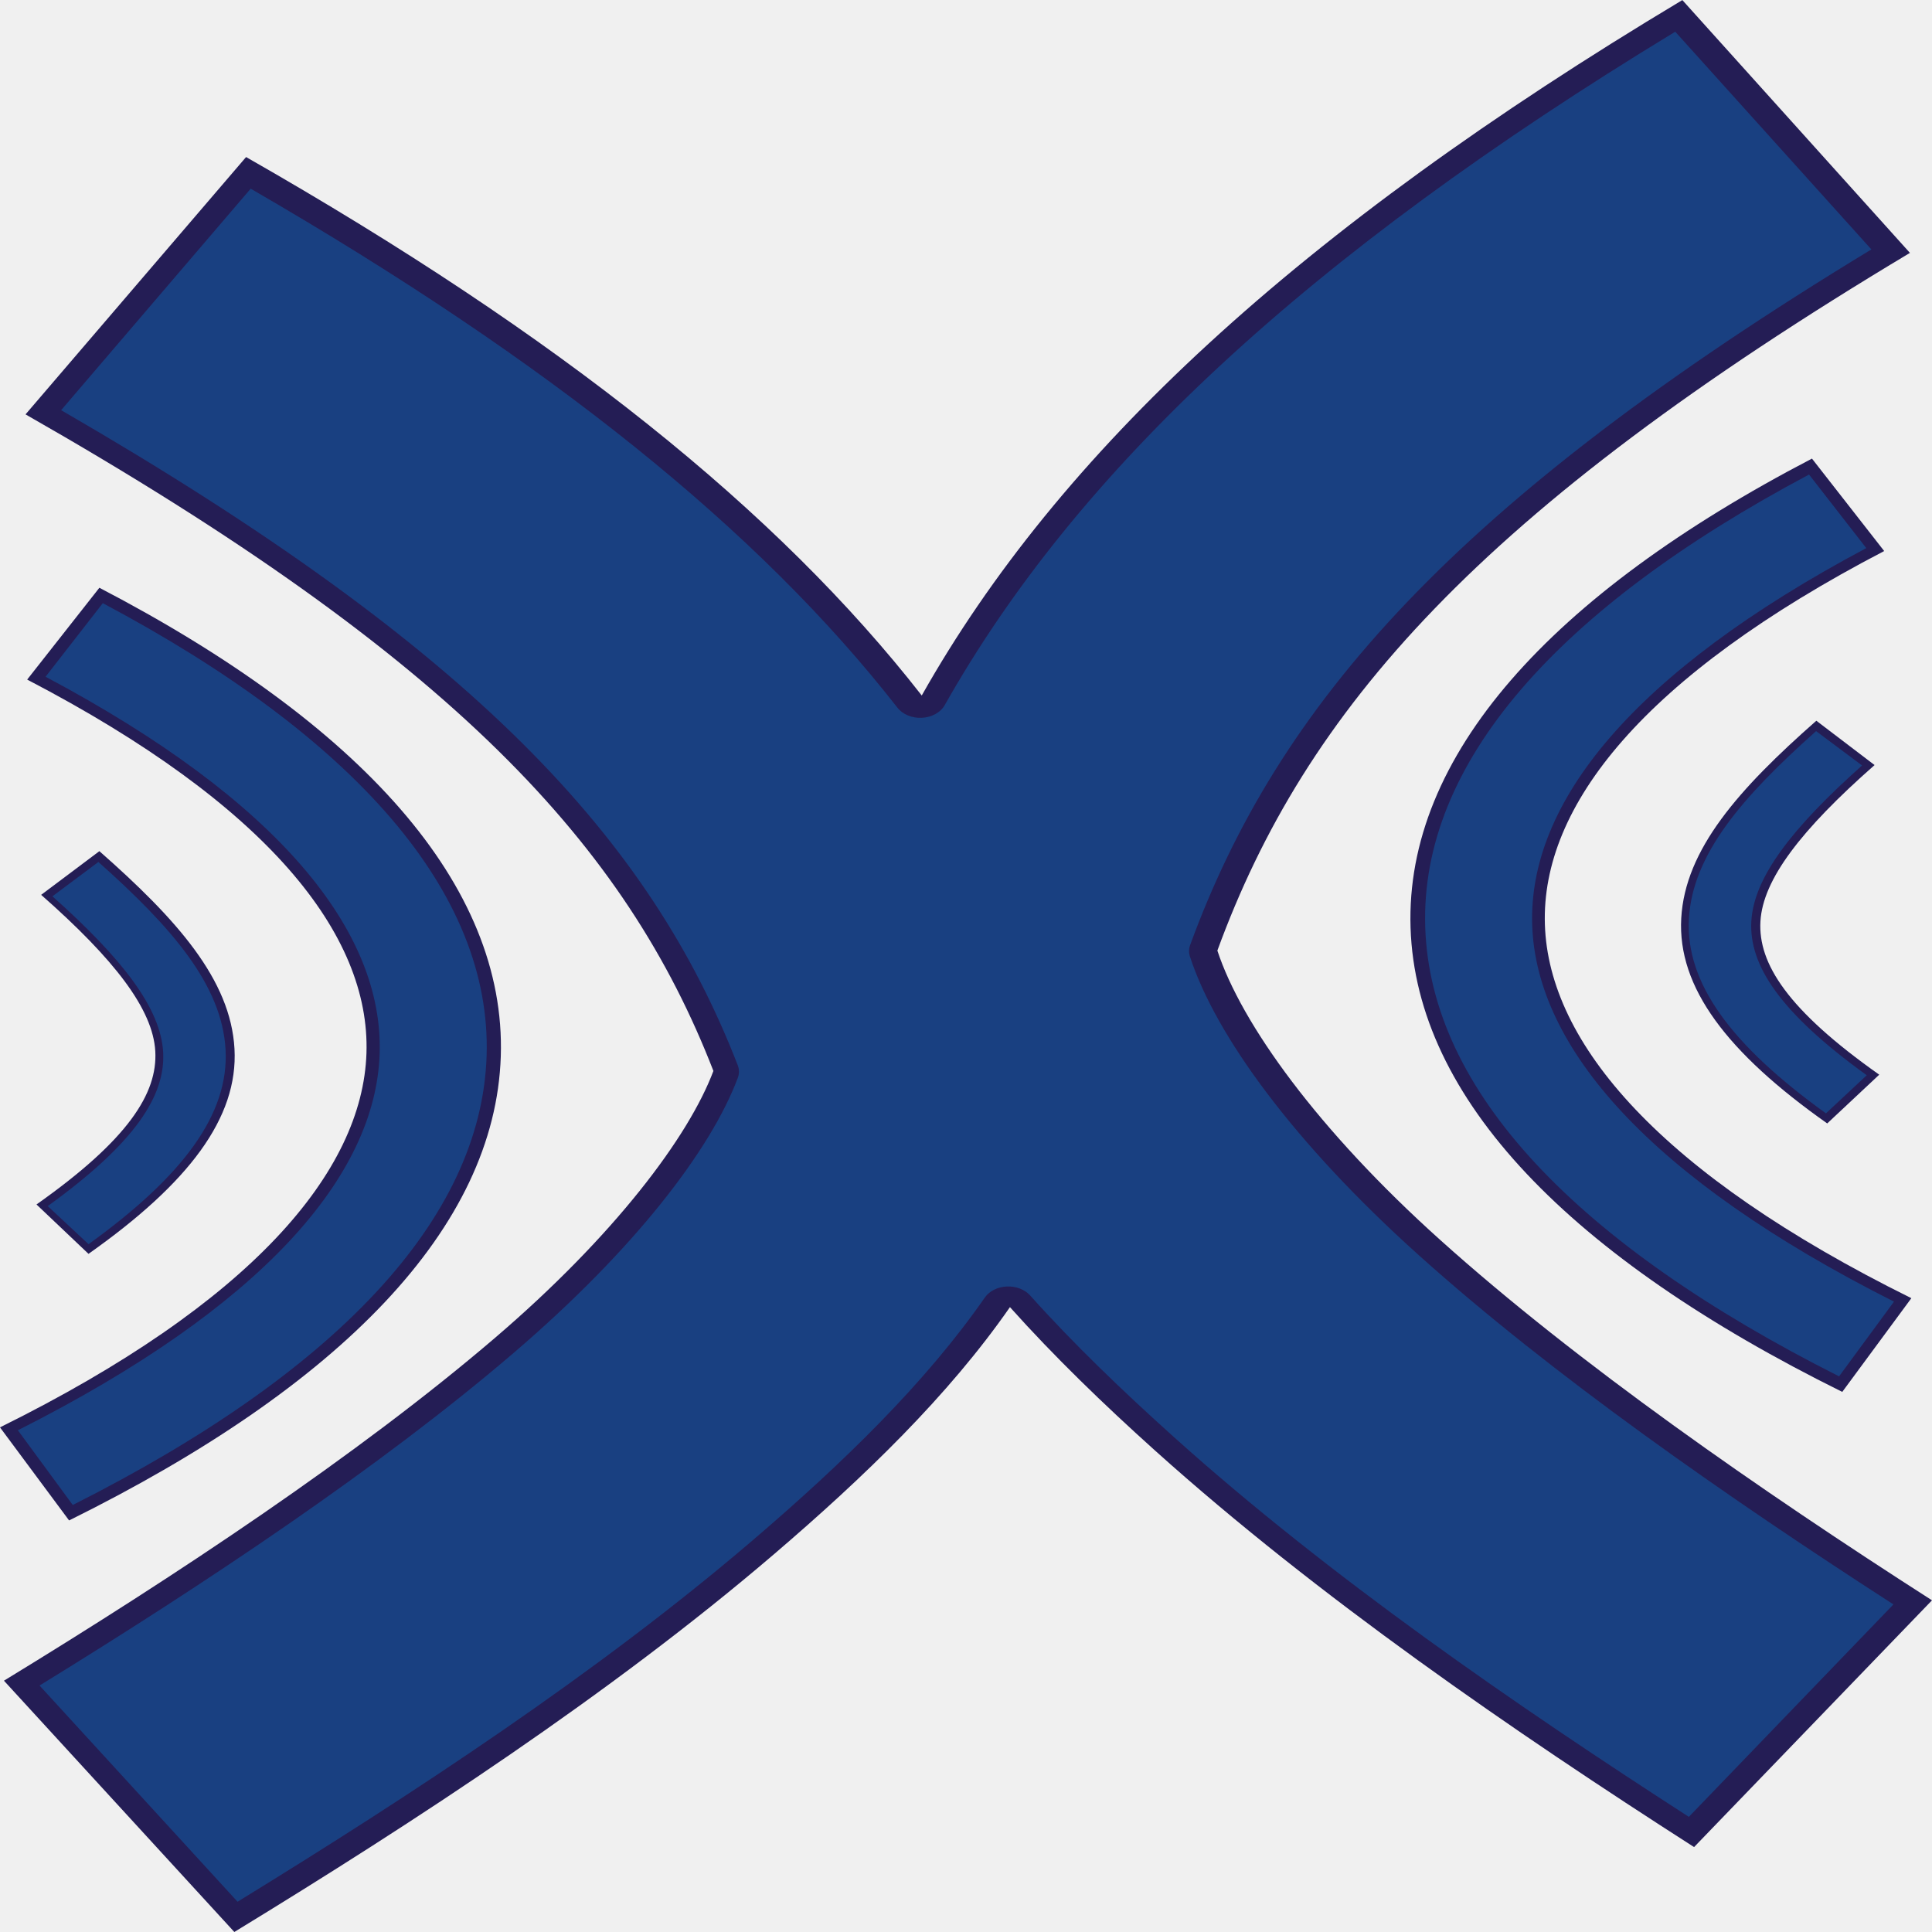
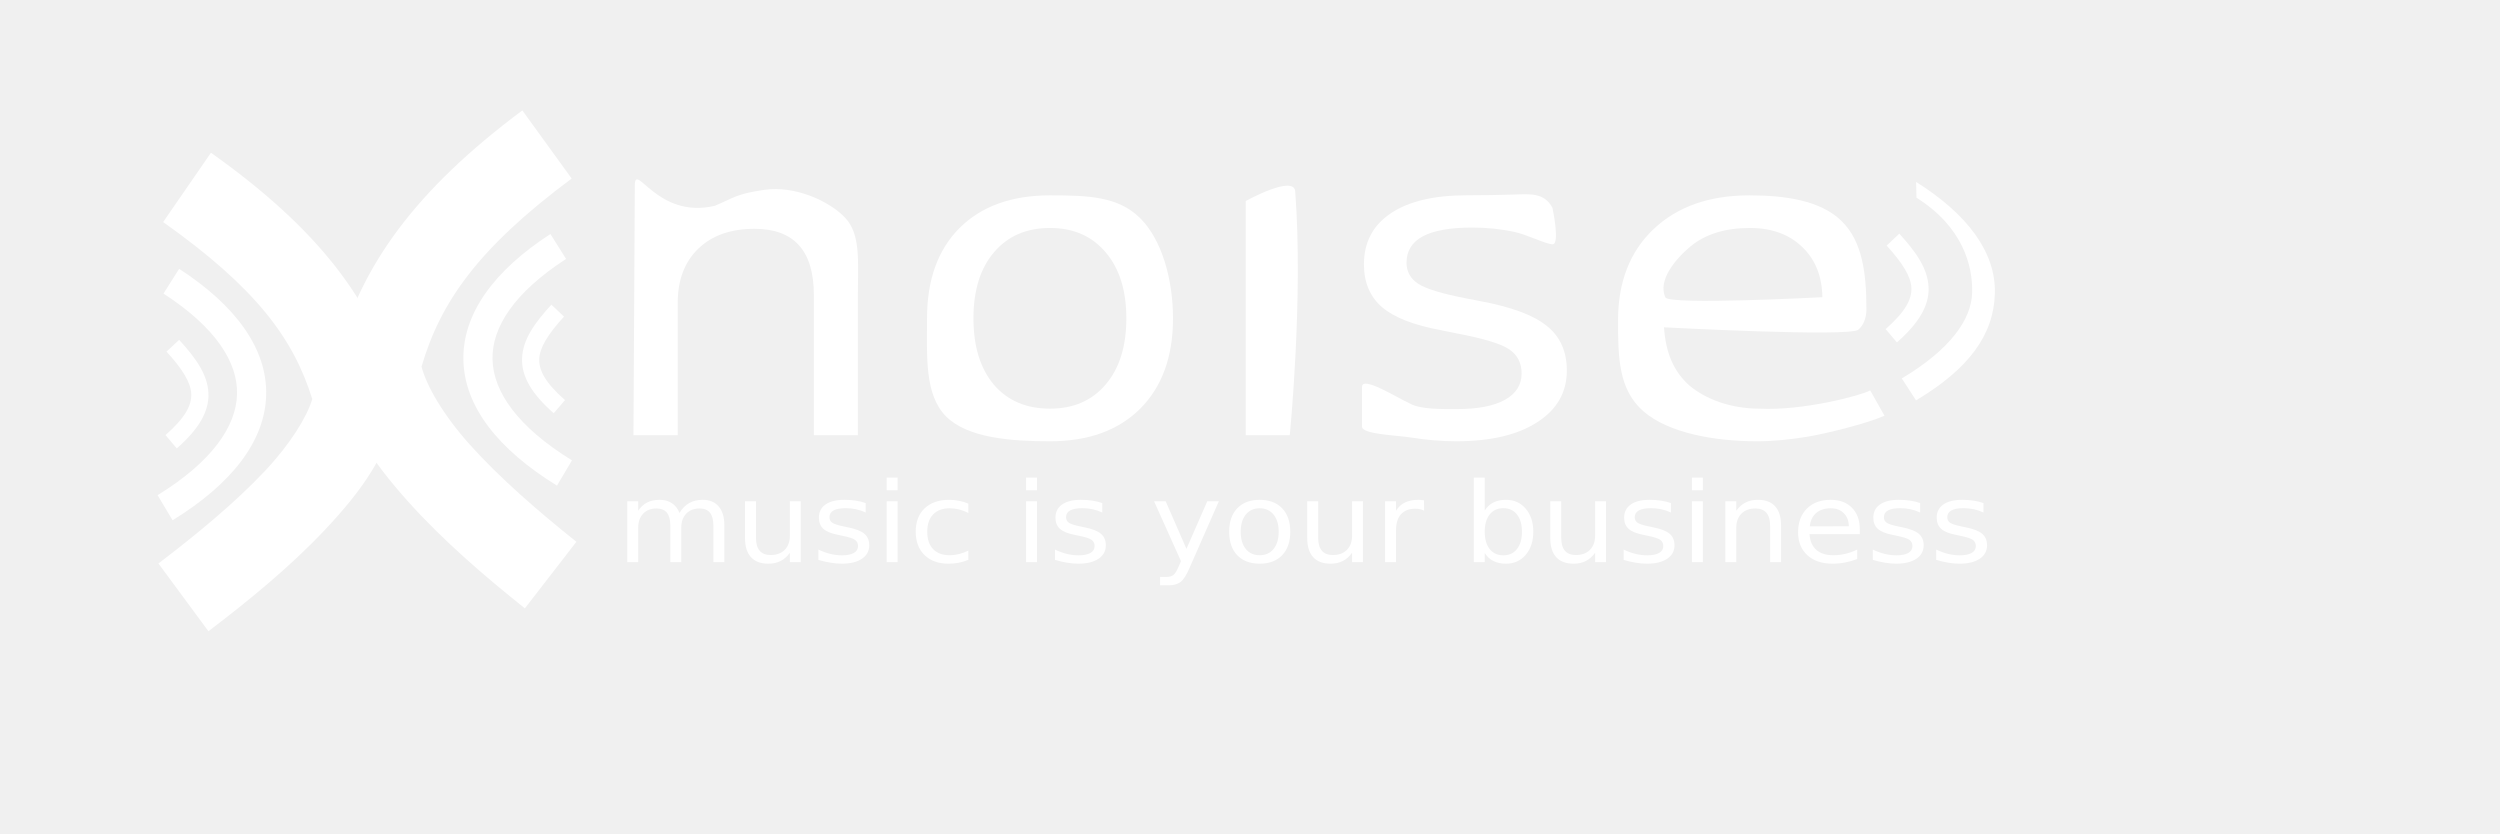
- <svg xmlns="http://www.w3.org/2000/svg" width="500" height="500" id="svg2" version="1.1">
+ <svg xmlns="http://www.w3.org/2000/svg" width="768" height="256" id="svg2" version="1.1">
  <defs id="defs4">
    </defs>
-   <g id="layer1" transform="translate(0,-552.3622)">
-     <g id="g5467" transform="matrix(3.929501,0,0,3.365243,-353.8307,-2364.957)">
-       <path transform="matrix(0.9888974,0,0,0.9285714,105.6027,870.5885)" d="M 96.312,-3.969 C 70.658,15.136 54.763,33.552 45.656,53.625 36.063,38.345 21.603,23.884 0.656,9.031 l -14.688,21.312 c 28.604,20.282 39.993,35.756 45.812,54.375 -1.645,5.459 -6.605,13.662 -14.562,22.125 -9.125,9.705 -21.211,19.663 -32.688,28.375 l 15.344,20.812 c 12.023,-9.127 25.066,-19.72 35.906,-31.25 6.081,-6.468 11.656,-13.175 15.75,-20.5 2.94,4.083 6.23,8.044 9.688,11.906 10.815,12.081 23.853,23.229 35.875,32.812 L 112.938,128.562 C 101.459,119.412 89.338,108.94 80.188,98.719 72.051,89.63 66.942,80.81 65.344,74.75 71.206,54.823 82.722,38.376 111.469,16.969 L 96.312,-3.969 z" id="path4795" style="font-size:medium;font-style:normal;font-variant:normal;font-weight:normal;font-stretch:normal;text-indent:0;text-align:start;text-decoration:none;line-height:normal;letter-spacing:normal;word-spacing:normal;text-transform:none;direction:ltr;block-progression:tb;writing-mode:lr-tb;text-anchor:start;color:#000000;fill:#241d55;fill-opacity:1;stroke:none;stroke-width:15.5;marker:none;visibility:visible;display:inline;overflow:visible;enable-background:accumulate;font-family:Bitstream Vera Sans;-inkscape-font-specification:Bitstream Vera Sans" />
-       <path id="path3592-1" d="m 209.382,902.164 c -17.245,10.488 -26.802,22.911 -26.437,36.082 0.364,13.172 10.521,25.343 28.432,35.693 l 4.551,-7.207 c -16.55,-9.563 -23.884,-19.599 -24.136,-28.729 -0.253,-9.13 6.495,-19.089 22.346,-28.729 l -4.756,-7.109 z" style="font-size:medium;font-style:normal;font-variant:normal;font-weight:normal;font-stretch:normal;text-indent:0;text-align:start;text-decoration:none;line-height:normal;letter-spacing:normal;word-spacing:normal;text-transform:none;direction:ltr;block-progression:tb;writing-mode:lr-tb;text-anchor:start;color:#000000;fill:#241d55;fill-opacity:1;stroke:none;stroke-width:5.4;marker:none;visibility:visible;display:inline;overflow:visible;enable-background:accumulate;font-family:Bitstream Vera Sans;-inkscape-font-specification:Bitstream Vera Sans" />
-       <path d="m 209.67,922.323 c -5.106,5.249 -8.642,9.879 -8.898,15.193 -0.255,5.313 3.019,10.342 9.614,15.777 l 3.426,-3.749 c -6.06,-4.994 -7.979,-8.561 -7.824,-11.784 0.155,-3.223 2.672,-7.046 7.517,-12.027 l -3.835,-3.409 z" style="font-size:medium;font-style:normal;font-variant:normal;font-weight:normal;font-stretch:normal;text-indent:0;text-align:start;text-decoration:none;line-height:normal;letter-spacing:normal;word-spacing:normal;text-transform:none;direction:ltr;block-progression:tb;writing-mode:lr-tb;text-anchor:start;color:#000000;fill:#241d55;fill-opacity:1;stroke:none;stroke-width:3.2;marker:none;visibility:visible;display:inline;overflow:visible;enable-background:accumulate;font-family:Bitstream Vera Sans;-inkscape-font-specification:Bitstream Vera Sans" id="path4604" />
-       <path id="path4478" d="m 96.59,912.098 -4.756,7.061 c 15.851,9.64 22.599,19.599 22.346,28.729 -0.253,9.13 -7.586,19.215 -24.136,28.778 l 4.551,7.158 c 17.911,-10.349 28.067,-22.521 28.432,-35.693 0.364,-13.171 -9.192,-25.545 -26.437,-36.033 z" style="font-size:medium;font-style:normal;font-variant:normal;font-weight:normal;font-stretch:normal;text-indent:0;text-align:start;text-decoration:none;line-height:normal;letter-spacing:normal;word-spacing:normal;text-transform:none;direction:ltr;block-progression:tb;writing-mode:lr-tb;text-anchor:start;color:#000000;fill:#241d55;fill-opacity:1;stroke:none;stroke-width:5.4;marker:none;visibility:visible;display:inline;overflow:visible;enable-background:accumulate;font-family:Bitstream Vera Sans;-inkscape-font-specification:Bitstream Vera Sans" />
-       <path id="path4305" d="m 96.59,932.354 -3.835,3.36 c 4.845,4.981 7.362,8.804 7.517,12.027 0.155,3.223 -1.764,6.79 -7.824,11.784 l 3.426,3.798 c 6.594,-5.435 9.869,-10.464 9.614,-15.777 -0.255,-5.313 -3.792,-9.943 -8.898,-15.192 z" style="font-size:medium;font-style:normal;font-variant:normal;font-weight:normal;font-stretch:normal;text-indent:0;text-align:start;text-decoration:none;line-height:normal;letter-spacing:normal;word-spacing:normal;text-transform:none;direction:ltr;block-progression:tb;writing-mode:lr-tb;text-anchor:start;color:#000000;fill:#241d55;fill-opacity:1;stroke:none;stroke-width:3.2;marker:none;visibility:visible;display:inline;overflow:visible;enable-background:accumulate;font-family:Bitstream Vera Sans;-inkscape-font-specification:Bitstream Vera Sans" />
-       <path transform="matrix(0.9888974,0,0,0.9285714,105.5047,870.6414)" d="M 95.938,-1.406 C 71.326,17.175 56.057,35.031 47.281,54.375 A 1.791,1.791 0 0 1 44.125,54.562 C 34.927,39.912 21.043,25.965 1.062,11.594 L -11.562,29.938 C 16.102,49.819 27.673,65.543 33.5,84.188 a 1.791,1.791 0 0 1 0,1.062 c -1.789,5.936 -6.871,14.199 -14.969,22.812 -8.88,9.445 -20.428,19.01 -31.531,27.5 l 13.188,17.906 c 11.596,-8.857 23.969,-18.938 34.281,-29.906 6.032,-6.415 11.517,-13.03 15.5,-20.156 a 1.791,1.791 0 0 1 3,-0.156 c 2.891,4.014 6.166,7.921 9.594,11.75 10.302,11.507 22.679,22.131 34.281,31.438 l 13.625,-17.594 C 99.352,119.92 87.754,109.859 78.844,99.906 70.572,90.666 65.354,81.775 63.625,75.219 a 1.791,1.791 0 0 1 0,-0.969 C 69.487,54.324 81.168,37.627 109,16.625 L 95.938,-1.406 z" id="path4795-9" style="font-size:medium;font-style:normal;font-variant:normal;font-weight:normal;font-stretch:normal;text-indent:0;text-align:start;text-decoration:none;line-height:normal;letter-spacing:normal;word-spacing:normal;text-transform:none;direction:ltr;block-progression:tb;writing-mode:lr-tb;text-anchor:start;color:#000000;fill:#194081;fill-opacity:1;stroke:none;stroke-width:15.5;marker:none;visibility:visible;display:inline;overflow:visible;enable-background:accumulate;font-family:Bitstream Vera Sans;-inkscape-font-specification:Bitstream Vera Sans" />
-       <path transform="matrix(0.9888974,0,0,0.9285714,105.6027,131.1093)" d="m 104.75,831.688 c -16.773,11.081 -25.914,23.964 -25.562,37.5 0.352,13.554 10.091,26.24 27.562,37.188 l 3.656,-6.188 C 94.084,889.947 86.575,879.112 86.312,869 c -0.263,-10.103 6.644,-20.903 22.25,-31.219 L 104.75,831.688 z" id="path5376" style="font-size:medium;font-style:normal;font-variant:normal;font-weight:normal;font-stretch:normal;text-indent:0;text-align:start;text-decoration:none;line-height:normal;letter-spacing:normal;word-spacing:normal;text-transform:none;direction:ltr;block-progression:tb;writing-mode:lr-tb;text-anchor:start;color:#000000;fill:#194081;fill-opacity:1;stroke:none;stroke-width:5.4;marker:none;visibility:visible;display:inline;overflow:visible;enable-background:accumulate;font-family:Bitstream Vera Sans;-inkscape-font-specification:Bitstream Vera Sans" />
-       <path transform="matrix(0.9888974,0,0,0.9285714,105.6027,131.1093)" d="m 105.219,852.938 c -4.898,5.424 -8.228,10.192 -8.469,15.531 -0.242,5.353 2.835,10.489 9.125,16.125 l 2.719,-3.156 c -5.813,-5.214 -7.85,-9.143 -7.688,-12.75 0.164,-3.632 2.692,-7.711 7.375,-12.906 l -3.062,-2.844 z" id="path5400" style="font-size:medium;font-style:normal;font-variant:normal;font-weight:normal;font-stretch:normal;text-indent:0;text-align:start;text-decoration:none;line-height:normal;letter-spacing:normal;word-spacing:normal;text-transform:none;direction:ltr;block-progression:tb;writing-mode:lr-tb;text-anchor:start;color:#000000;fill:#194081;fill-opacity:1;stroke:none;stroke-width:3.2;marker:none;visibility:visible;display:inline;overflow:visible;enable-background:accumulate;font-family:Bitstream Vera Sans;-inkscape-font-specification:Bitstream Vera Sans" />
-       <path d="m 104.75,831.688 c -16.773,11.081 -25.914,23.964 -25.562,37.5 0.352,13.554 10.091,26.24 27.562,37.188 l 3.656,-6.188 C 94.084,889.947 86.575,879.112 86.312,869 c -0.263,-10.103 6.644,-20.903 22.25,-31.219 L 104.75,831.688 z" id="path5376-9" style="font-size:medium;font-style:normal;font-variant:normal;font-weight:normal;font-stretch:normal;text-indent:0;text-align:start;text-decoration:none;line-height:normal;letter-spacing:normal;word-spacing:normal;text-transform:none;direction:ltr;block-progression:tb;writing-mode:lr-tb;text-anchor:start;color:#000000;fill:#194081;fill-opacity:1;stroke:none;stroke-width:5.4;marker:none;visibility:visible;display:inline;overflow:visible;enable-background:accumulate;font-family:Bitstream Vera Sans;-inkscape-font-specification:Bitstream Vera Sans" transform="matrix(-0.9888974,0,0,0.9285714,200.4018,141.0008)" />
-       <path d="m 105.219,852.938 c -4.898,5.424 -8.228,10.192 -8.469,15.531 -0.242,5.353 2.835,10.489 9.125,16.125 l 2.719,-3.156 c -5.813,-5.214 -7.85,-9.143 -7.688,-12.75 0.164,-3.632 2.692,-7.711 7.375,-12.906 l -3.062,-2.844 z" id="path5400-7" style="font-size:medium;font-style:normal;font-variant:normal;font-weight:normal;font-stretch:normal;text-indent:0;text-align:start;text-decoration:none;line-height:normal;letter-spacing:normal;word-spacing:normal;text-transform:none;direction:ltr;block-progression:tb;writing-mode:lr-tb;text-anchor:start;color:#000000;fill:#194081;fill-opacity:1;stroke:none;stroke-width:3.2;marker:none;visibility:visible;display:inline;overflow:visible;enable-background:accumulate;font-family:Bitstream Vera Sans;-inkscape-font-specification:Bitstream Vera Sans" transform="matrix(-0.9888974,0,0,0.9285714,200.5757,141.1719)" />
+   <g id="layer1" transform="translate(0,-796.3622)">
+     <g id="g4651" transform="translate(-62.62946,395.9798)">
+       <path id="path2816-0" d="m 223.097,434.301 c -32.769,24.403 -49.607,47.685 -56.726,74.727 l -0.621,2.412 0.31,2.57 c 1.929,15.482 11.11,28.35 21.925,40.431 10.815,12.081 23.865,23.243 35.887,32.827 l 15.823,-20.451 c -11.478,-9.15 -23.582,-19.617 -32.733,-29.838 -8.136,-9.088 -13.242,-17.905 -14.841,-23.965 5.862,-19.927 17.378,-36.381 46.125,-57.789 l -15.151,-20.923 z" style="font-size:medium;font-style:normal;font-variant:normal;font-weight:normal;font-stretch:normal;text-indent:0;text-align:start;text-decoration:none;line-height:normal;letter-spacing:normal;word-spacing:normal;text-transform:none;direction:ltr;block-progression:tb;writing-mode:lr-tb;text-anchor:start;color:#000000;fill:#ffffff;fill-opacity:1;stroke:none;stroke-width:15.5;marker:none;visibility:visible;display:inline;overflow:visible;enable-background:accumulate;font-family:Bitstream Vera Sans;-inkscape-font-specification:Bitstream Vera Sans" />
+       <path id="path3592-1" d="m 231.718,472.268 c -17.439,11.295 -27.103,24.673 -26.734,38.858 0.369,14.185 10.639,27.293 28.751,38.438 l 4.602,-7.761 c -16.736,-10.298 -24.152,-21.107 -24.407,-30.939 -0.256,-9.833 6.568,-20.558 22.597,-30.939 l -4.809,-7.656 z" style="font-size:medium;font-style:normal;font-variant:normal;font-weight:normal;font-stretch:normal;text-indent:0;text-align:start;text-decoration:none;line-height:normal;letter-spacing:normal;word-spacing:normal;text-transform:none;direction:ltr;block-progression:tb;writing-mode:lr-tb;text-anchor:start;color:#000000;fill:#ffffff;fill-opacity:1;stroke:none;stroke-width:5.4;marker:none;visibility:visible;display:inline;overflow:visible;enable-background:accumulate;font-family:Bitstream Vera Sans;-inkscape-font-specification:Bitstream Vera Sans" />
+       <path d="m 326.172,490.654 0,43.429 -13.525,0 0,-43.044 c -7e-5,-6.81 -1.519,-11.907 -4.557,-15.29 -3.038,-3.383 -7.595,-5.075 -13.672,-5.075 -7.301,7e-5 -13.059,2.034 -17.273,6.103 -4.214,4.069 -6.321,9.615 -6.321,16.639 l 0,40.667 -13.598,0 0.418,-76.666 c 0.042,-7.71 6.731,10.382 24.573,6.191 6.082,-2.565 6.557,-3.636 15.215,-4.907 9.36,-1.374 19.955,3.417 24.806,8.557 4.851,5.097 3.934,13.461 3.934,23.397" id="path3758" style="font-size:84.456px;font-style:normal;font-weight:normal;fill:#ffffff;fill-opacity:1;stroke:none;font-family:Bitstream Vera Sans" />
+       <path d="m 385.195,470.417 c -7.252,7e-5 -12.986,2.484 -17.2,7.452 -4.214,4.925 -6.321,11.692 -6.321,20.301 -2e-5,8.609 2.083,15.397 6.248,20.365 4.214,4.925 9.972,7.388 17.273,7.388 7.203,2e-5 12.912,-2.484 17.126,-7.452 4.214,-4.968 6.321,-11.735 6.321,-20.301 -7e-5,-8.523 -2.107,-15.269 -6.321,-20.237 -4.214,-5.011 -9.923,-7.516 -17.126,-7.517 m 0,-10.022 c 11.76,8e-5 20.997,0.344 27.711,7.026 6.713,6.681 10.07,18.929 10.07,30.75 -9e-5,11.778 -3.357,21.029 -10.07,27.753 -6.713,6.681 -15.95,10.022 -27.711,10.022 -11.81,-10e-6 -25.208,-0.943 -31.921,-7.625 -6.664,-6.724 -5.86,-18.373 -5.86,-30.151 0,-11.821 3.332,-21.072 9.996,-27.753 6.713,-6.681 15.975,-10.022 27.784,-10.022" id="path3760" style="font-size:84.456px;font-style:normal;font-weight:normal;fill:#ffffff;fill-opacity:1;stroke:none;font-family:Bitstream Vera Sans" />
+       <path d="m 445.32,462.13 c 0,0 14.797,-8.182 15.196,-2.966 2.517,32.863 -1.672,74.92 -1.672,74.92 l -13.525,0 0,-71.953" id="path3762" style="font-size:84.456px;font-style:normal;font-weight:normal;fill:#ffffff;fill-opacity:1;stroke:none;font-family:Bitstream Vera Sans" />
+       <path d="m 539.551,464.25 c 0,0 2.403,11.328 0,11.178 -2.403,-0.15 -7.791,-2.998 -11.907,-3.855 -4.116,-0.857 -8.379,-1.285 -12.79,-1.285 -6.713,6e-5 -11.76,0.899 -15.142,2.698 -3.332,1.799 -4.998,4.497 -4.998,8.095 -2e-5,2.741 1.201,4.904 3.602,6.489 2.401,1.542 7.228,3.02 14.48,4.433 l 4.631,0.899 c 9.604,1.799 16.416,4.347 20.434,7.645 4.067,3.255 6.101,7.816 6.101,13.684 -7e-5,6.681 -3.038,11.971 -9.114,15.868 -6.027,3.897 -14.333,5.846 -24.918,5.846 -4.41,-10e-6 -9.016,-0.385 -13.819,-1.156 -4.753,-0.728 -15.068,-0.99 -15.068,-3.341 l 0,-12.206 c 0,-3.531 10.735,3.309 14.774,5.14 3.226,1.788 9.653,1.67 14.407,1.67 6.37,0 11.27,-0.942 14.701,-2.827 3.43,-1.927 5.145,-4.626 5.145,-8.095 -5e-5,-3.212 -1.25,-5.675 -3.749,-7.388 -2.45,-1.713 -7.865,-3.362 -16.244,-4.947 l -4.704,-0.964 c -8.379,-1.542 -14.431,-3.897 -18.155,-7.067 -3.724,-3.212 -5.586,-7.602 -5.586,-13.17 0,-6.767 2.744,-11.992 8.232,-15.676 5.488,-3.683 13.258,-5.543 23.352,-5.543 4.998,8e-5 10.221,-0.09 14.674,-0.233 4.861,-0.156 9.178,-0.606 11.661,4.106" id="path3764" style="font-size:84.456px;font-style:normal;font-weight:normal;fill:#ffffff;fill-opacity:1;stroke:none;font-family:Bitstream Vera Sans" />
+       <path d="m 635.987,495.151 c 0,0 0.27,4.237 -2.507,6.524 -2.777,2.286 -59.676,-0.742 -59.676,-0.742 0.588,8.138 3.039,13.547 7.742,17.83 5.047,4.24 12.692,7.161 21.659,7.161 13.193,0.684 31.058,-4.006 33.956,-5.607 l 4.381,7.773 c -5.478,2.434 -17.913,5.5 -23.636,6.443 -5.113,0.842 -10.266,1.413 -15.509,1.413 -13.133,-10e-6 -27.222,-2.536 -34.916,-9.217 -7.644,-6.681 -7.79,-16.523 -7.79,-27.916 0,-11.778 3.626,-21.115 10.878,-28.01 7.301,-6.938 17.126,-10.407 29.475,-10.408 11.074,8e-5 21.833,1.577 28.252,7.83 6.468,6.21 7.691,16.219 7.691,26.926 m -13.525,-3.469 c -0.098,-6.467 -2.181,-11.628 -6.248,-15.483 -4.018,-3.855 -9.359,-5.782 -16.024,-5.782 -7.546,7e-5 -13.598,1.863 -18.155,5.589 -4.508,3.726 -10.274,10.437 -7.791,15.74 1.135,2.424 48.218,-0.064 48.218,-0.064" id="path3766" style="font-size:84.456px;font-style:normal;font-weight:normal;fill:#ffffff;fill-opacity:1;stroke:none;font-family:Bitstream Vera Sans" />
+       <text transform="scale(1.045646,0.9563471)" id="text3699" y="599.226" x="240.921" style="font-size:35.746px;font-style:normal;font-weight:normal;fill:#ffffff;fill-opacity:1;stroke:none;font-family:Bitstream Vera Sans" xml:space="preserve">
+         <tspan y="599.226" x="240.921" id="tspan3701">music is your business</tspan>
+       </text>
+       <path id="path2816-0-8" d="m 127.434,447.306 -14.686,21.291 c 28.604,20.282 39.996,35.761 45.815,54.38 -1.645,5.459 -6.625,13.666 -14.582,22.13 -9.125,9.705 -21.204,19.658 -32.681,28.37 l 15.358,20.819 c 12.023,-9.127 25.047,-19.724 35.887,-31.254 10.84,-11.53 20.143,-23.819 22.132,-39.015 l 0.362,-2.674 -0.724,-2.57 c -7.189,-26.002 -24.111,-48.239 -56.881,-71.475 z" style="font-size:medium;font-style:normal;font-variant:normal;font-weight:normal;font-stretch:normal;text-indent:0;text-align:start;text-decoration:none;line-height:normal;letter-spacing:normal;word-spacing:normal;text-transform:none;direction:ltr;block-progression:tb;writing-mode:lr-tb;text-anchor:start;color:#000000;fill:#ffffff;fill-opacity:1;stroke:none;stroke-width:15.5;marker:none;visibility:visible;display:inline;overflow:visible;enable-background:accumulate;font-family:Bitstream Vera Sans;-inkscape-font-specification:Bitstream Vera Sans" />
+       <path d="m 651.257,456.274 0.116,4.851 c 14.292,8.972 17.322,20.997 17.103,29.182 -0.219,8.184 -6.686,17.421 -21.615,26.325 l 4.372,6.742 c 16.296,-9.719 23.885,-20.183 24.224,-32.857 0.34,-12.674 -8.505,-24.39 -24.2,-34.243 z" style="font-size:medium;font-style:normal;font-variant:normal;font-weight:normal;font-stretch:normal;text-indent:0;text-align:start;text-decoration:none;line-height:normal;letter-spacing:normal;word-spacing:normal;text-transform:none;direction:ltr;block-progression:tb;writing-mode:lr-tb;text-anchor:start;color:#000000;fill:#ffffff;fill-opacity:1;stroke:none;stroke-width:4.6;marker:none;visibility:visible;display:inline;overflow:visible;enable-background:accumulate;font-family:Bitstream Vera Sans;-inkscape-font-specification:Bitstream Vera Sans" id="path4600" />
+       <path d="m 646.086,472.163 -3.878,3.671 c 4.899,5.364 7.445,9.481 7.601,12.953 0.157,3.471 -1.784,7.312 -7.912,12.69 l 3.465,4.09 c 6.668,-5.853 9.98,-11.269 9.722,-16.99 -0.258,-5.722 -3.835,-10.761 -8.998,-16.414 z" style="font-size:medium;font-style:normal;font-variant:normal;font-weight:normal;font-stretch:normal;text-indent:0;text-align:start;text-decoration:none;line-height:normal;letter-spacing:normal;word-spacing:normal;text-transform:none;direction:ltr;block-progression:tb;writing-mode:lr-tb;text-anchor:start;color:#000000;fill:#ffffff;fill-opacity:1;stroke:none;stroke-width:3.2;marker:none;visibility:visible;display:inline;overflow:visible;enable-background:accumulate;font-family:Bitstream Vera Sans;-inkscape-font-specification:Bitstream Vera Sans" id="path4602" />
+       <path d="m 232.01,493.977 c -5.163,5.653 -8.739,10.639 -8.998,16.361 -0.258,5.722 3.053,11.138 9.722,16.99 l 3.465,-4.038 c -6.128,-5.378 -8.068,-9.219 -7.912,-12.69 0.157,-3.471 2.702,-7.588 7.601,-12.953 l -3.878,-3.671 z" style="font-size:medium;font-style:normal;font-variant:normal;font-weight:normal;font-stretch:normal;text-indent:0;text-align:start;text-decoration:none;line-height:normal;letter-spacing:normal;word-spacing:normal;text-transform:none;direction:ltr;block-progression:tb;writing-mode:lr-tb;text-anchor:start;color:#000000;fill:#ffffff;fill-opacity:1;stroke:none;stroke-width:3.2;marker:none;visibility:visible;display:inline;overflow:visible;enable-background:accumulate;font-family:Bitstream Vera Sans;-inkscape-font-specification:Bitstream Vera Sans" id="path4604" />
+       <path id="path4478" d="m 117.66,482.965 -4.809,7.604 c 16.029,10.382 22.853,21.107 22.597,30.939 -0.256,9.833 -7.672,20.693 -24.407,30.992 l 4.602,7.709 c 18.112,-11.145 28.382,-24.253 28.751,-38.438 0.369,-14.185 -9.295,-27.51 -26.734,-38.805 z" style="font-size:medium;font-style:normal;font-variant:normal;font-weight:normal;font-stretch:normal;text-indent:0;text-align:start;text-decoration:none;line-height:normal;letter-spacing:normal;word-spacing:normal;text-transform:none;direction:ltr;block-progression:tb;writing-mode:lr-tb;text-anchor:start;color:#000000;fill:#ffffff;fill-opacity:1;stroke:none;stroke-width:5.4;marker:none;visibility:visible;display:inline;overflow:visible;enable-background:accumulate;font-family:Bitstream Vera Sans;-inkscape-font-specification:Bitstream Vera Sans" />
+       <path id="path4305" d="m 117.66,504.78 -3.878,3.618 c 4.899,5.364 7.445,9.481 7.601,12.953 0.157,3.471 -1.784,7.312 -7.912,12.69 l 3.465,4.09 c 6.668,-5.853 9.98,-11.269 9.721,-16.99 -0.258,-5.722 -3.835,-10.708 -8.998,-16.361 z" style="font-size:medium;font-style:normal;font-variant:normal;font-weight:normal;font-stretch:normal;text-indent:0;text-align:start;text-decoration:none;line-height:normal;letter-spacing:normal;word-spacing:normal;text-transform:none;direction:ltr;block-progression:tb;writing-mode:lr-tb;text-anchor:start;color:#000000;fill:#ffffff;fill-opacity:1;stroke:none;stroke-width:3.2;marker:none;visibility:visible;display:inline;overflow:visible;enable-background:accumulate;font-family:Bitstream Vera Sans;-inkscape-font-specification:Bitstream Vera Sans" />
    </g>
+     <rect style="fill:#000000;fill-opacity:0;stroke:#000000;stroke-width:2.6;stroke-miterlimit:4;stroke-opacity:1;stroke-dasharray:none" id="rect4582" width="1485.714" height="1622.857" x="-360" y="-307.638" />
  </g>
</svg>
